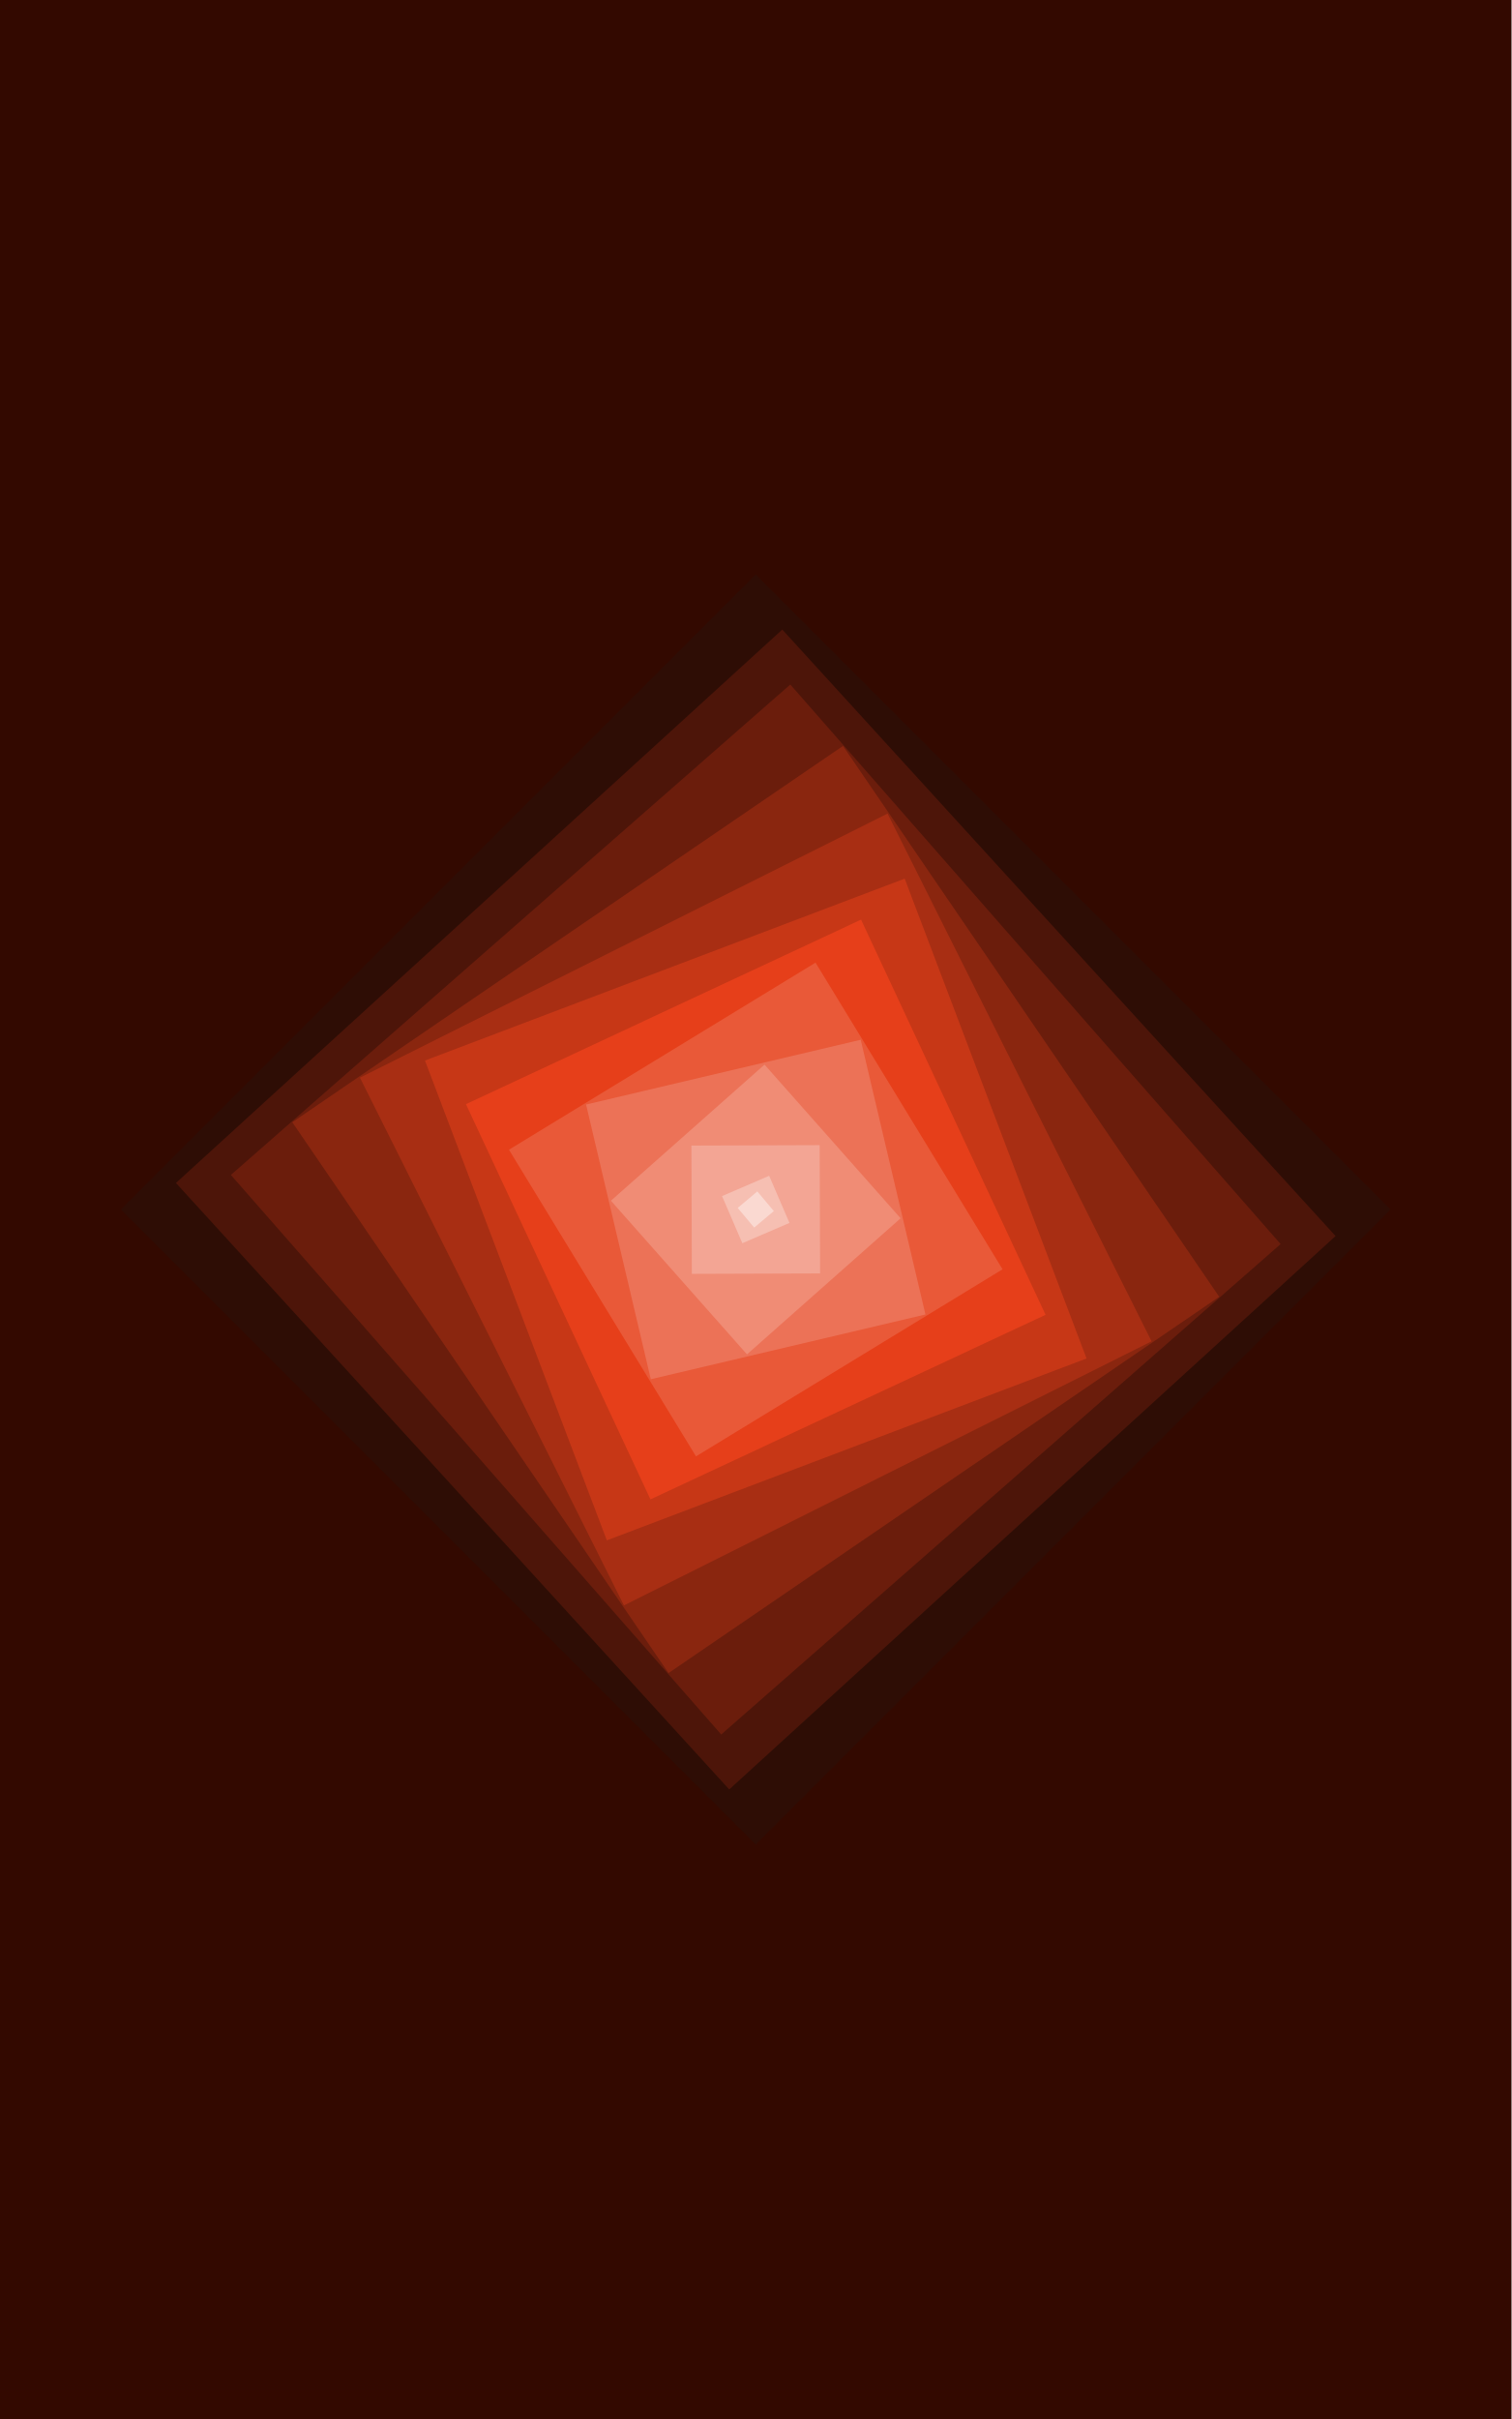
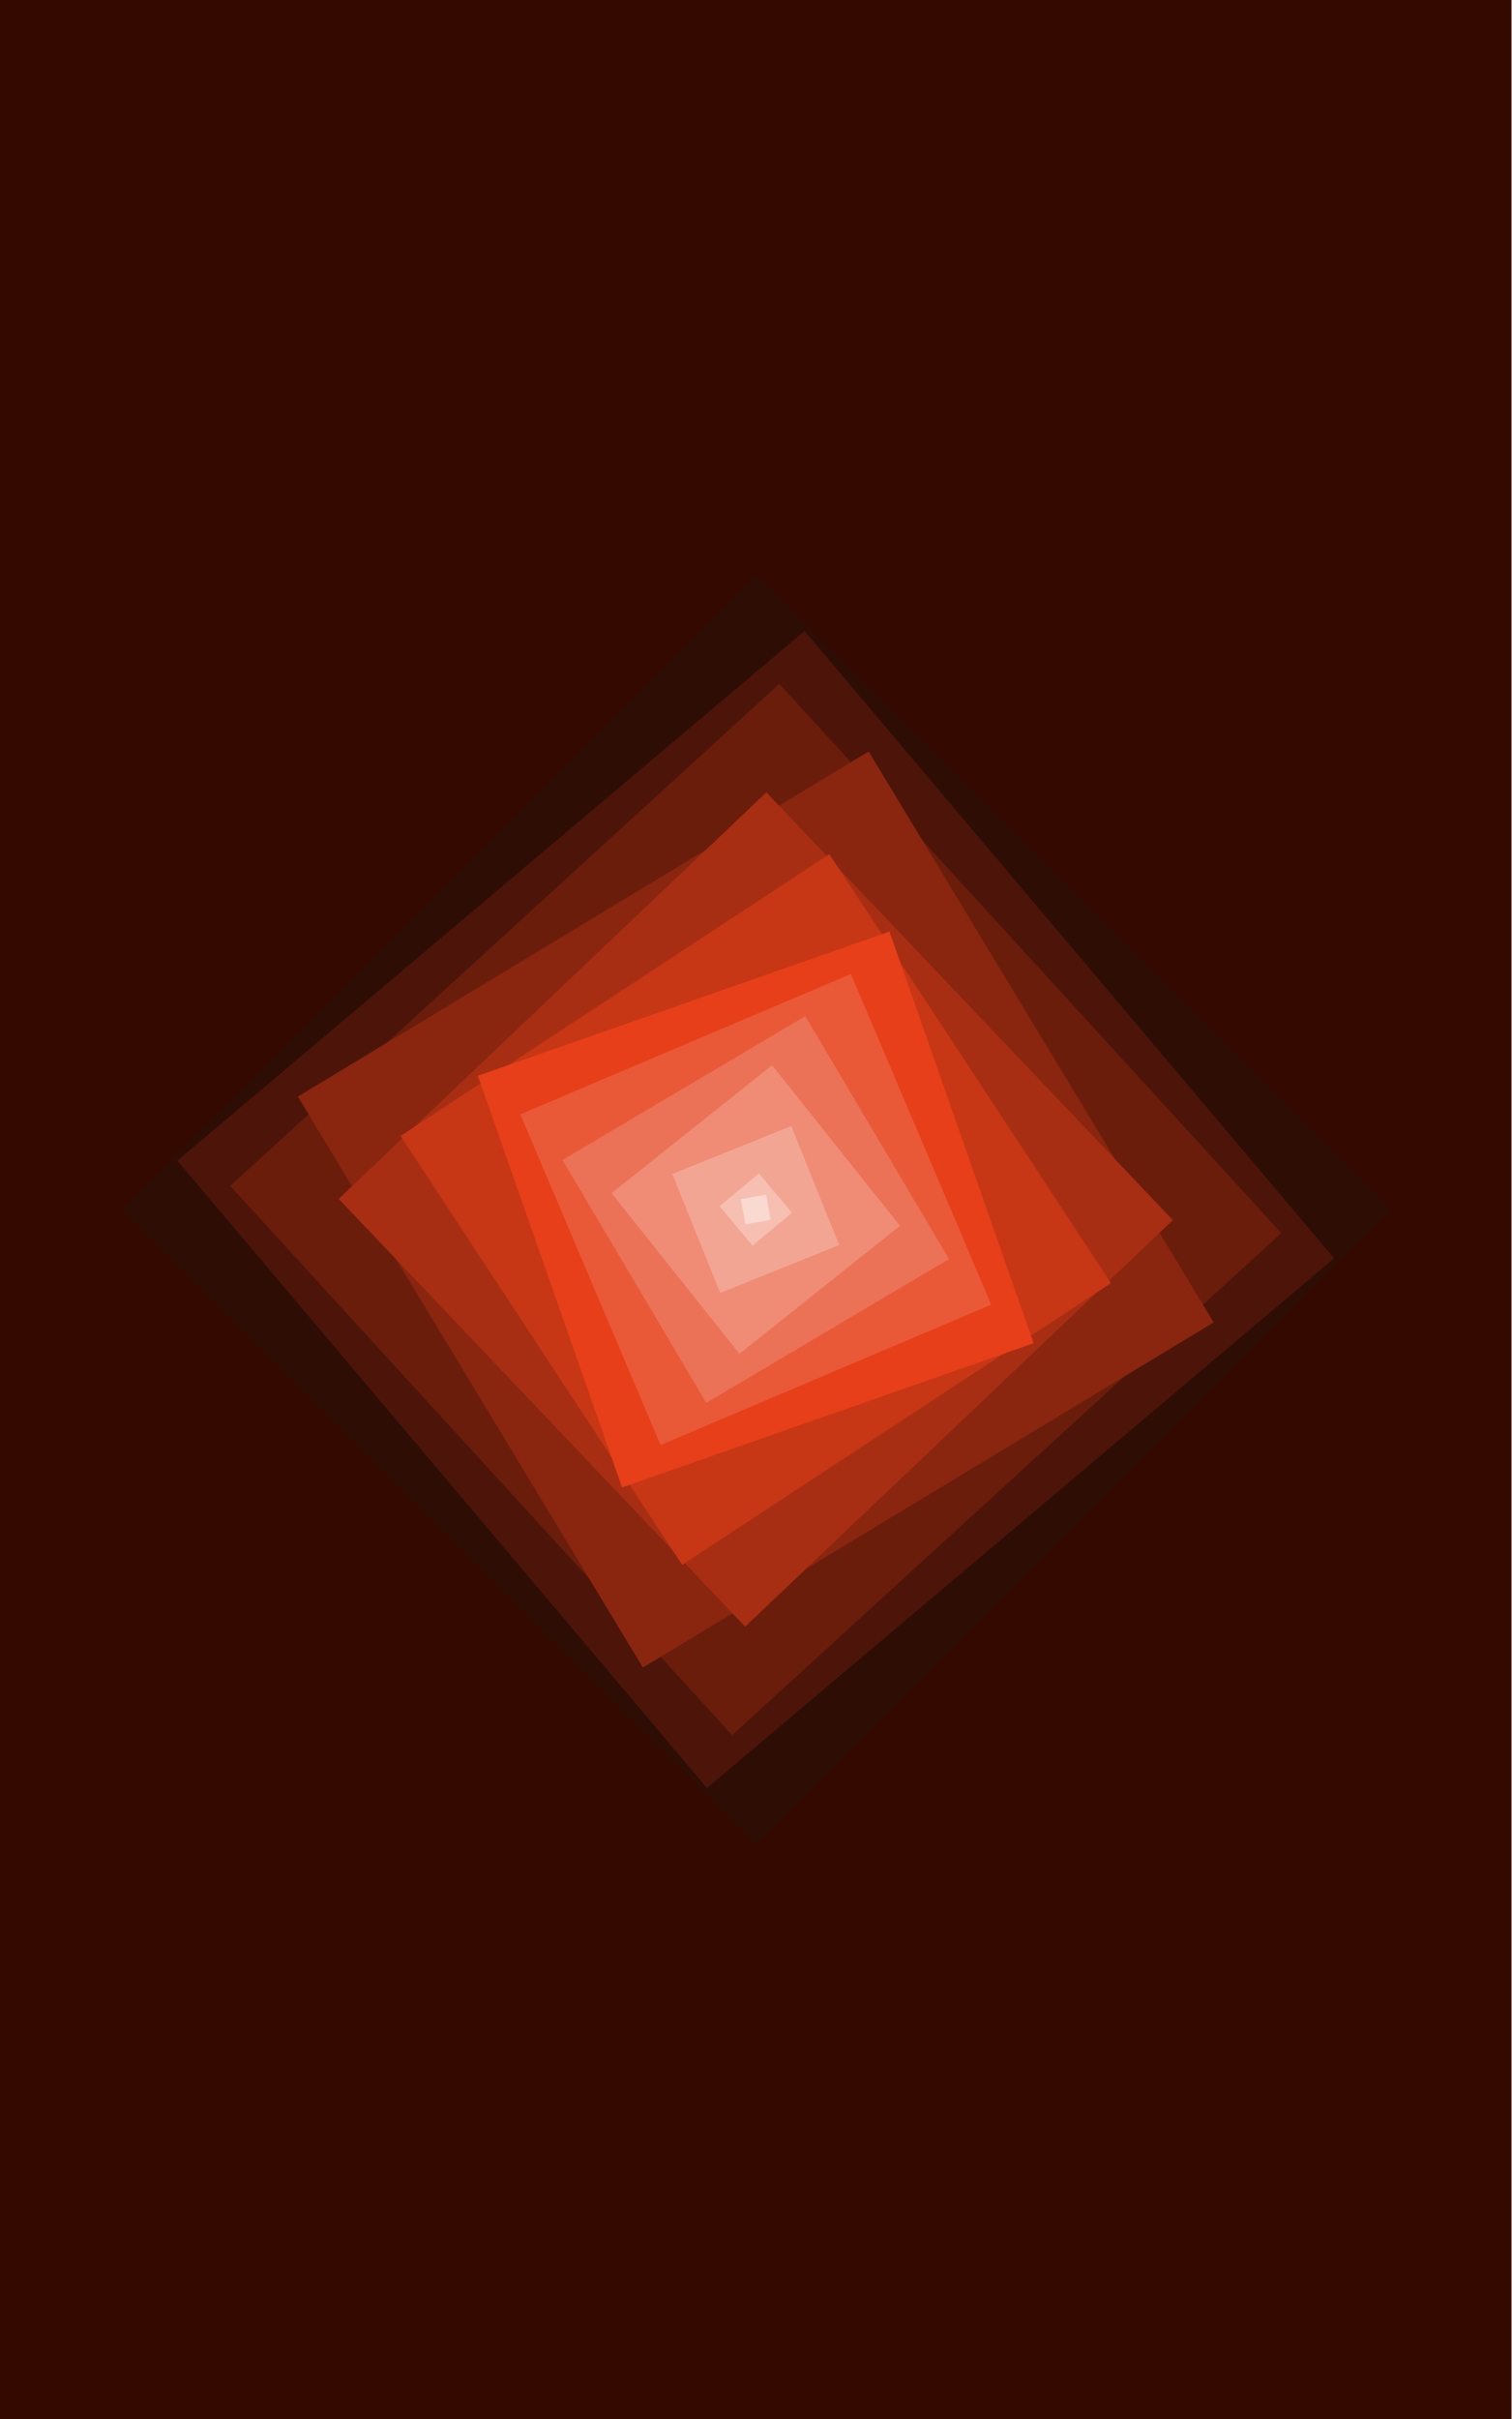
<svg xmlns="http://www.w3.org/2000/svg" viewBox="0 0 500 800" width="500" height="800" version="1.1">
  <rect width="500" height="800" fill="hsl(10,100%, 10%)" />
  <path d="M460,400L250,610L40,400L250,190z" fill="hsl(11,80%, 10%  )" />
-   <path d="M441.799,408.775L241.225,591.799L58.201,391.225L258.775,208.201z" fill="hsl(11,80%, 16.667%  )" />
-   <path d="M423.624,411.427L238.573,573.624L76.376,388.573L261.427,226.376z" fill="hsl(11,80%, 23.333%  )" />
-   <path d="M403.308,428.855L221.145,553.308L96.692,371.145L278.855,246.692z" fill="hsl(11,80%, 30%  )" />
-   <path d="M380.932,443.599L206.401,530.932L119.068,356.401L293.599,269.068z" fill="hsl(11,80%, 36.667%  )" />
-   <path d="M359.422,449.264L200.736,509.422L140.578,350.736L299.264,290.578z" fill="hsl(11,80%, 43.333%  )" />
-   <path d="M345.868,434.832L215.168,495.868L154.132,365.168L284.832,304.132z" fill="hsl(11,80%, 50%  )" />
-   <path d="M331.64,419.771L230.229,481.64L168.36,380.229L269.771,318.36z" fill="hsl(11,80%, 56.667%  )" />
-   <path d="M306.131,434.718L215.282,456.131L193.869,365.282L284.718,343.869z" fill="hsl(11,80%, 63.333%  )" />
-   <path d="M297.912,402.903L247.097,447.912L202.088,397.097L252.903,352.088z" fill="hsl(11,80%, 70%  )" />
-   <path d="M271.285,421.141L228.859,421.285L228.715,378.859L271.141,378.715z" fill="hsl(11,80%, 76.667%  )" />
-   <path d="M261.149,404.438L245.562,411.149L238.851,395.562L254.438,388.851z" fill="hsl(11,80%, 83.333%  )" />
-   <path d="M244.023,399.481L250.519,394.023L255.977,400.519L249.481,405.977z" fill="hsl(11,80%, 90%  )" />
+   <path d="M441.32,416.148L233.852,591.32L58.68,383.852L266.148,208.68z" fill="hsl(11,80%, 16.667%  )" />
+   <path d="M423.825,407.8L242.2,573.825L76.175,392.2L257.8,226.175z" fill="hsl(11,80%, 23.333%  )" />
+   <path d="M401.465,437.341L212.659,551.465L98.535,362.659L287.341,248.535z" fill="hsl(11,80%, 30%  )" />
+   <path d="M387.955,403.509L246.491,537.955L112.045,396.491L253.509,262.045z" fill="hsl(11,80%, 36.667%  )" />
+   <path d="M367.505,424.344L225.656,517.505L132.495,375.656L274.344,282.495z" fill="hsl(11,80%, 43.333%  )" />
+   <path d="M341.913,444.227L205.773,491.913L158.087,355.773L294.227,308.087z" fill="hsl(11,80%, 50%  )" />
+   <path d="M327.883,431.468L218.532,477.883L172.117,368.532L281.468,322.117z" fill="hsl(11,80%, 56.667%  )" />
+   <path d="M313.936,416.378L233.622,463.936L186.064,383.622L266.378,336.064z" fill="hsl(11,80%, 63.333%  )" />
+   <path d="M297.696,405.397L244.603,447.696L202.304,394.603L255.397,352.304z" fill="hsl(11,80%, 70%  )" />
+   <path d="M277.605,411.746L238.254,427.605L222.395,388.254L261.746,372.395z" fill="hsl(11,80%, 76.667%  )" />
+   <path d="M261.951,401.079L248.921,411.951L238.049,398.921L251.079,388.049z" fill="hsl(11,80%, 83.333%  )" />
+   <path d="M245.071,396.579L253.421,395.071L254.929,403.421L246.579,404.929z" fill="hsl(11,80%, 90%  )" />
</svg>
